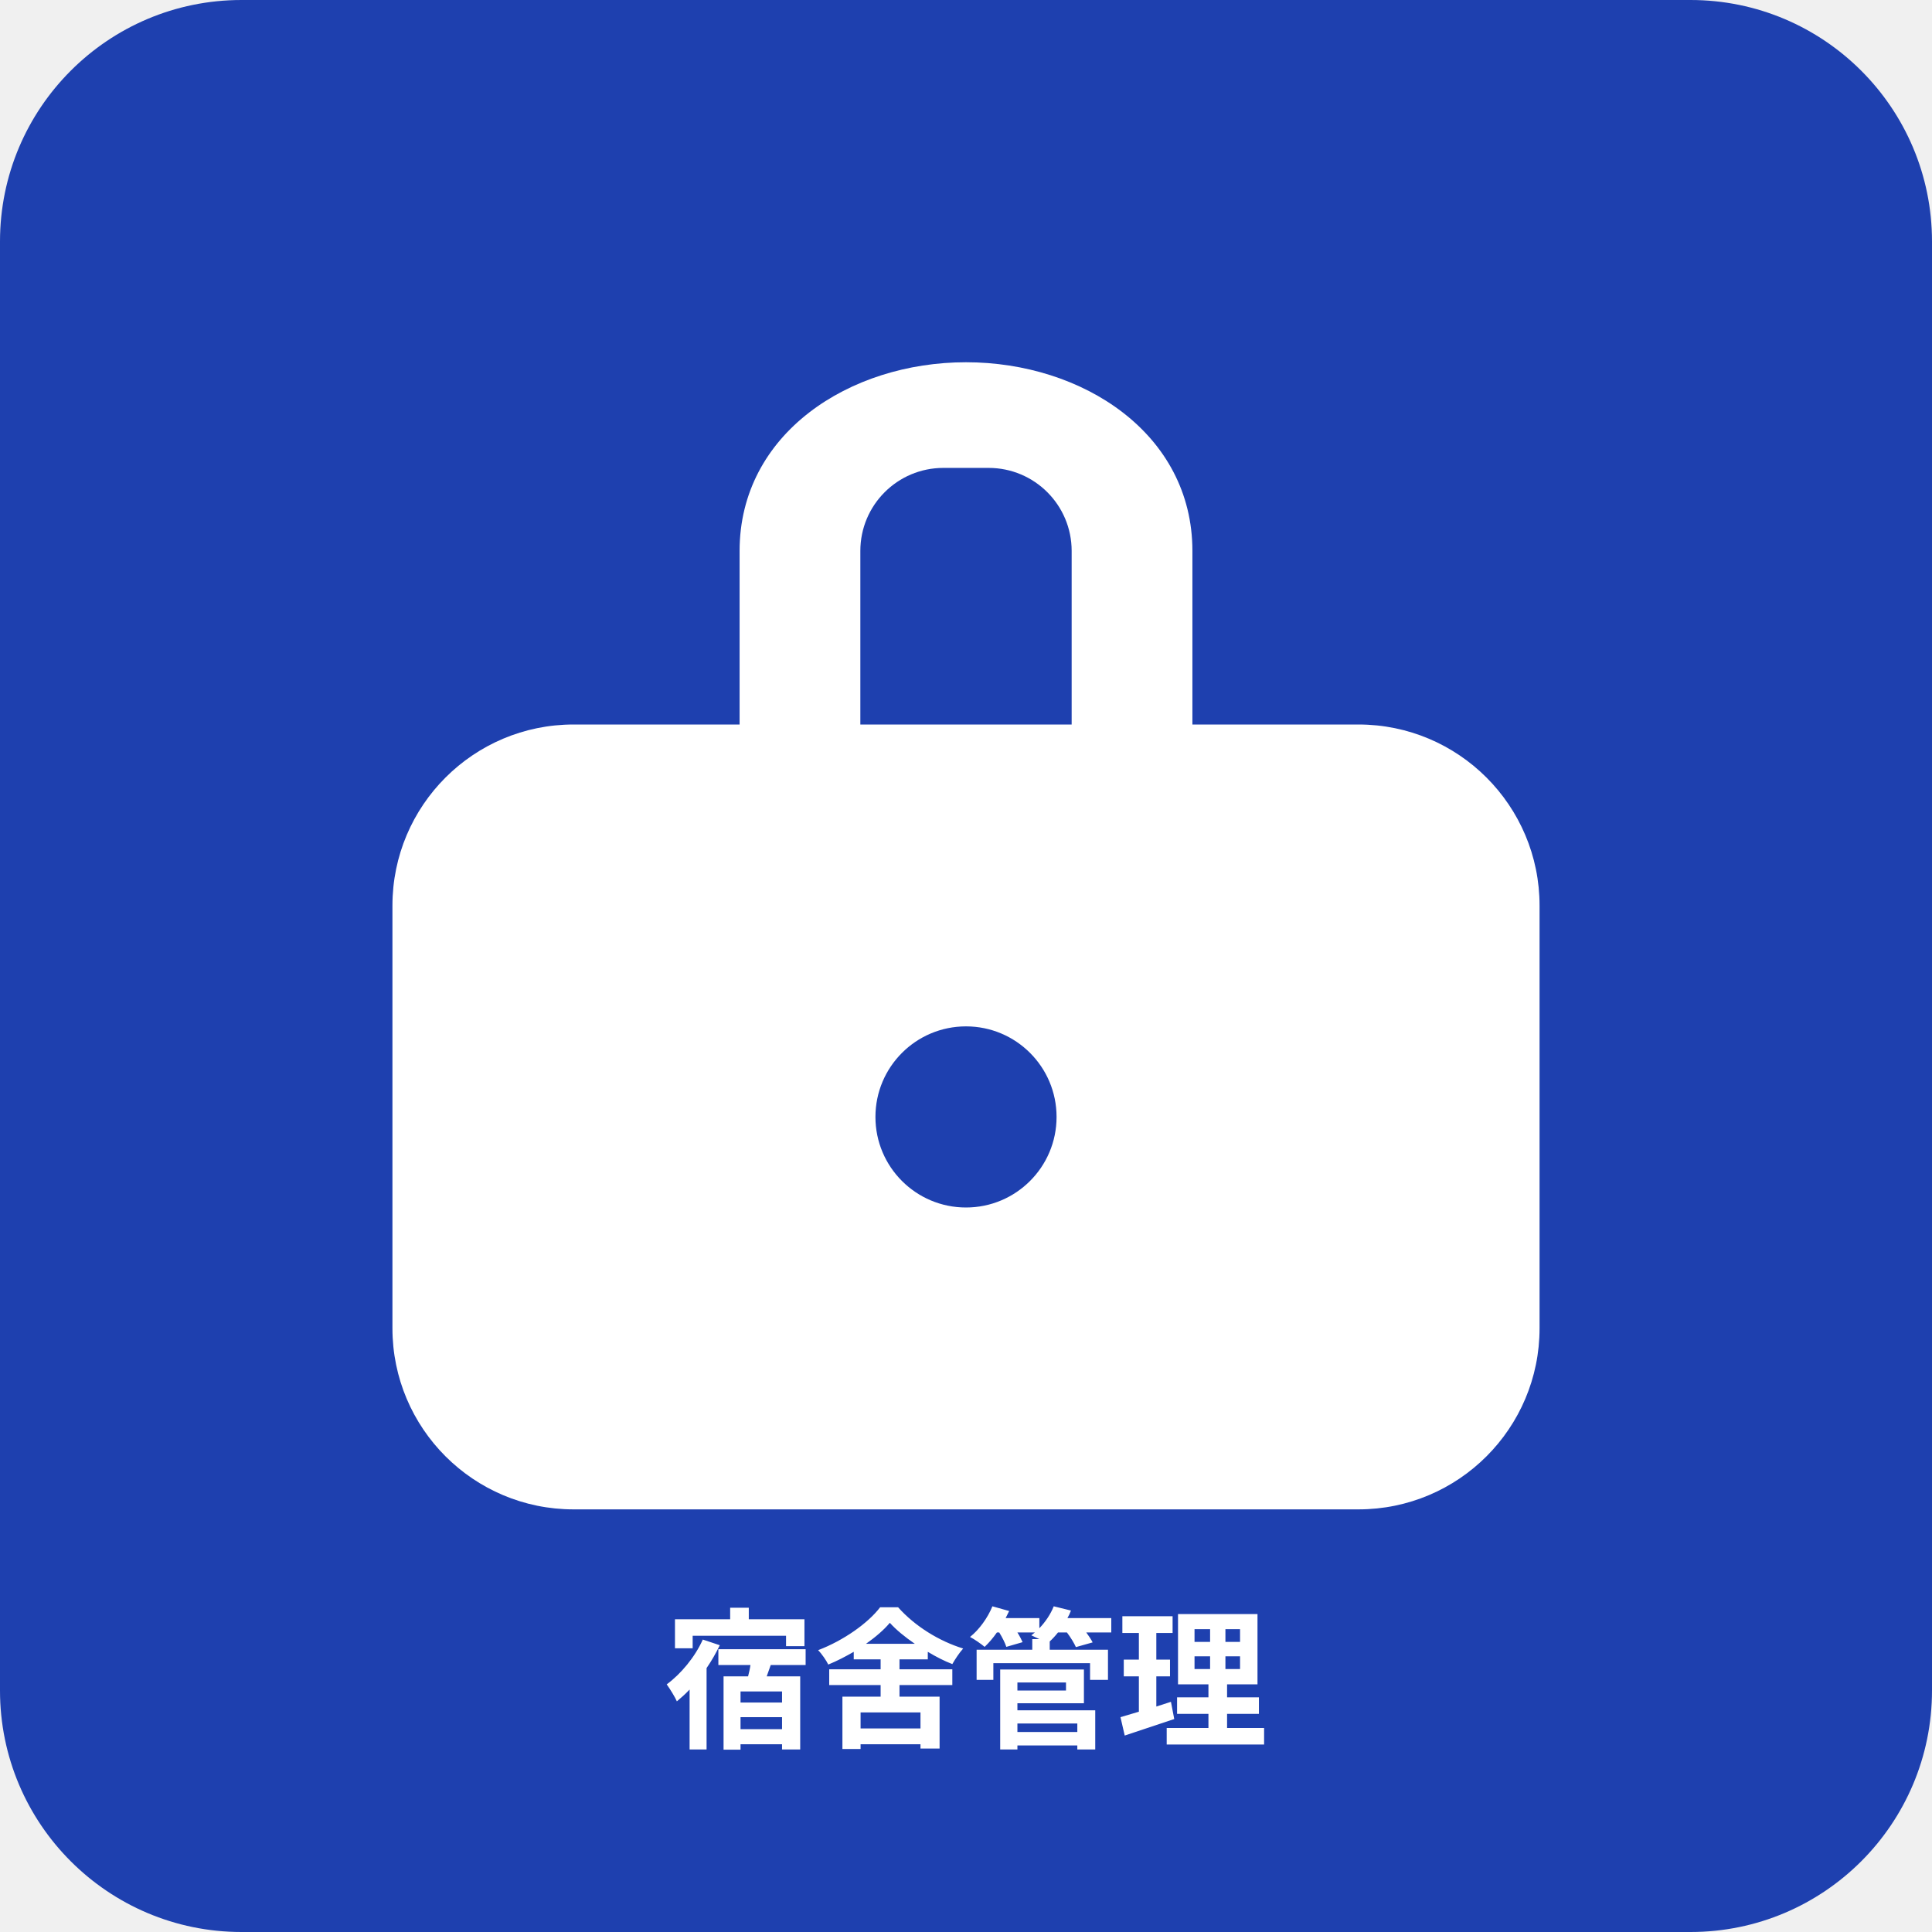
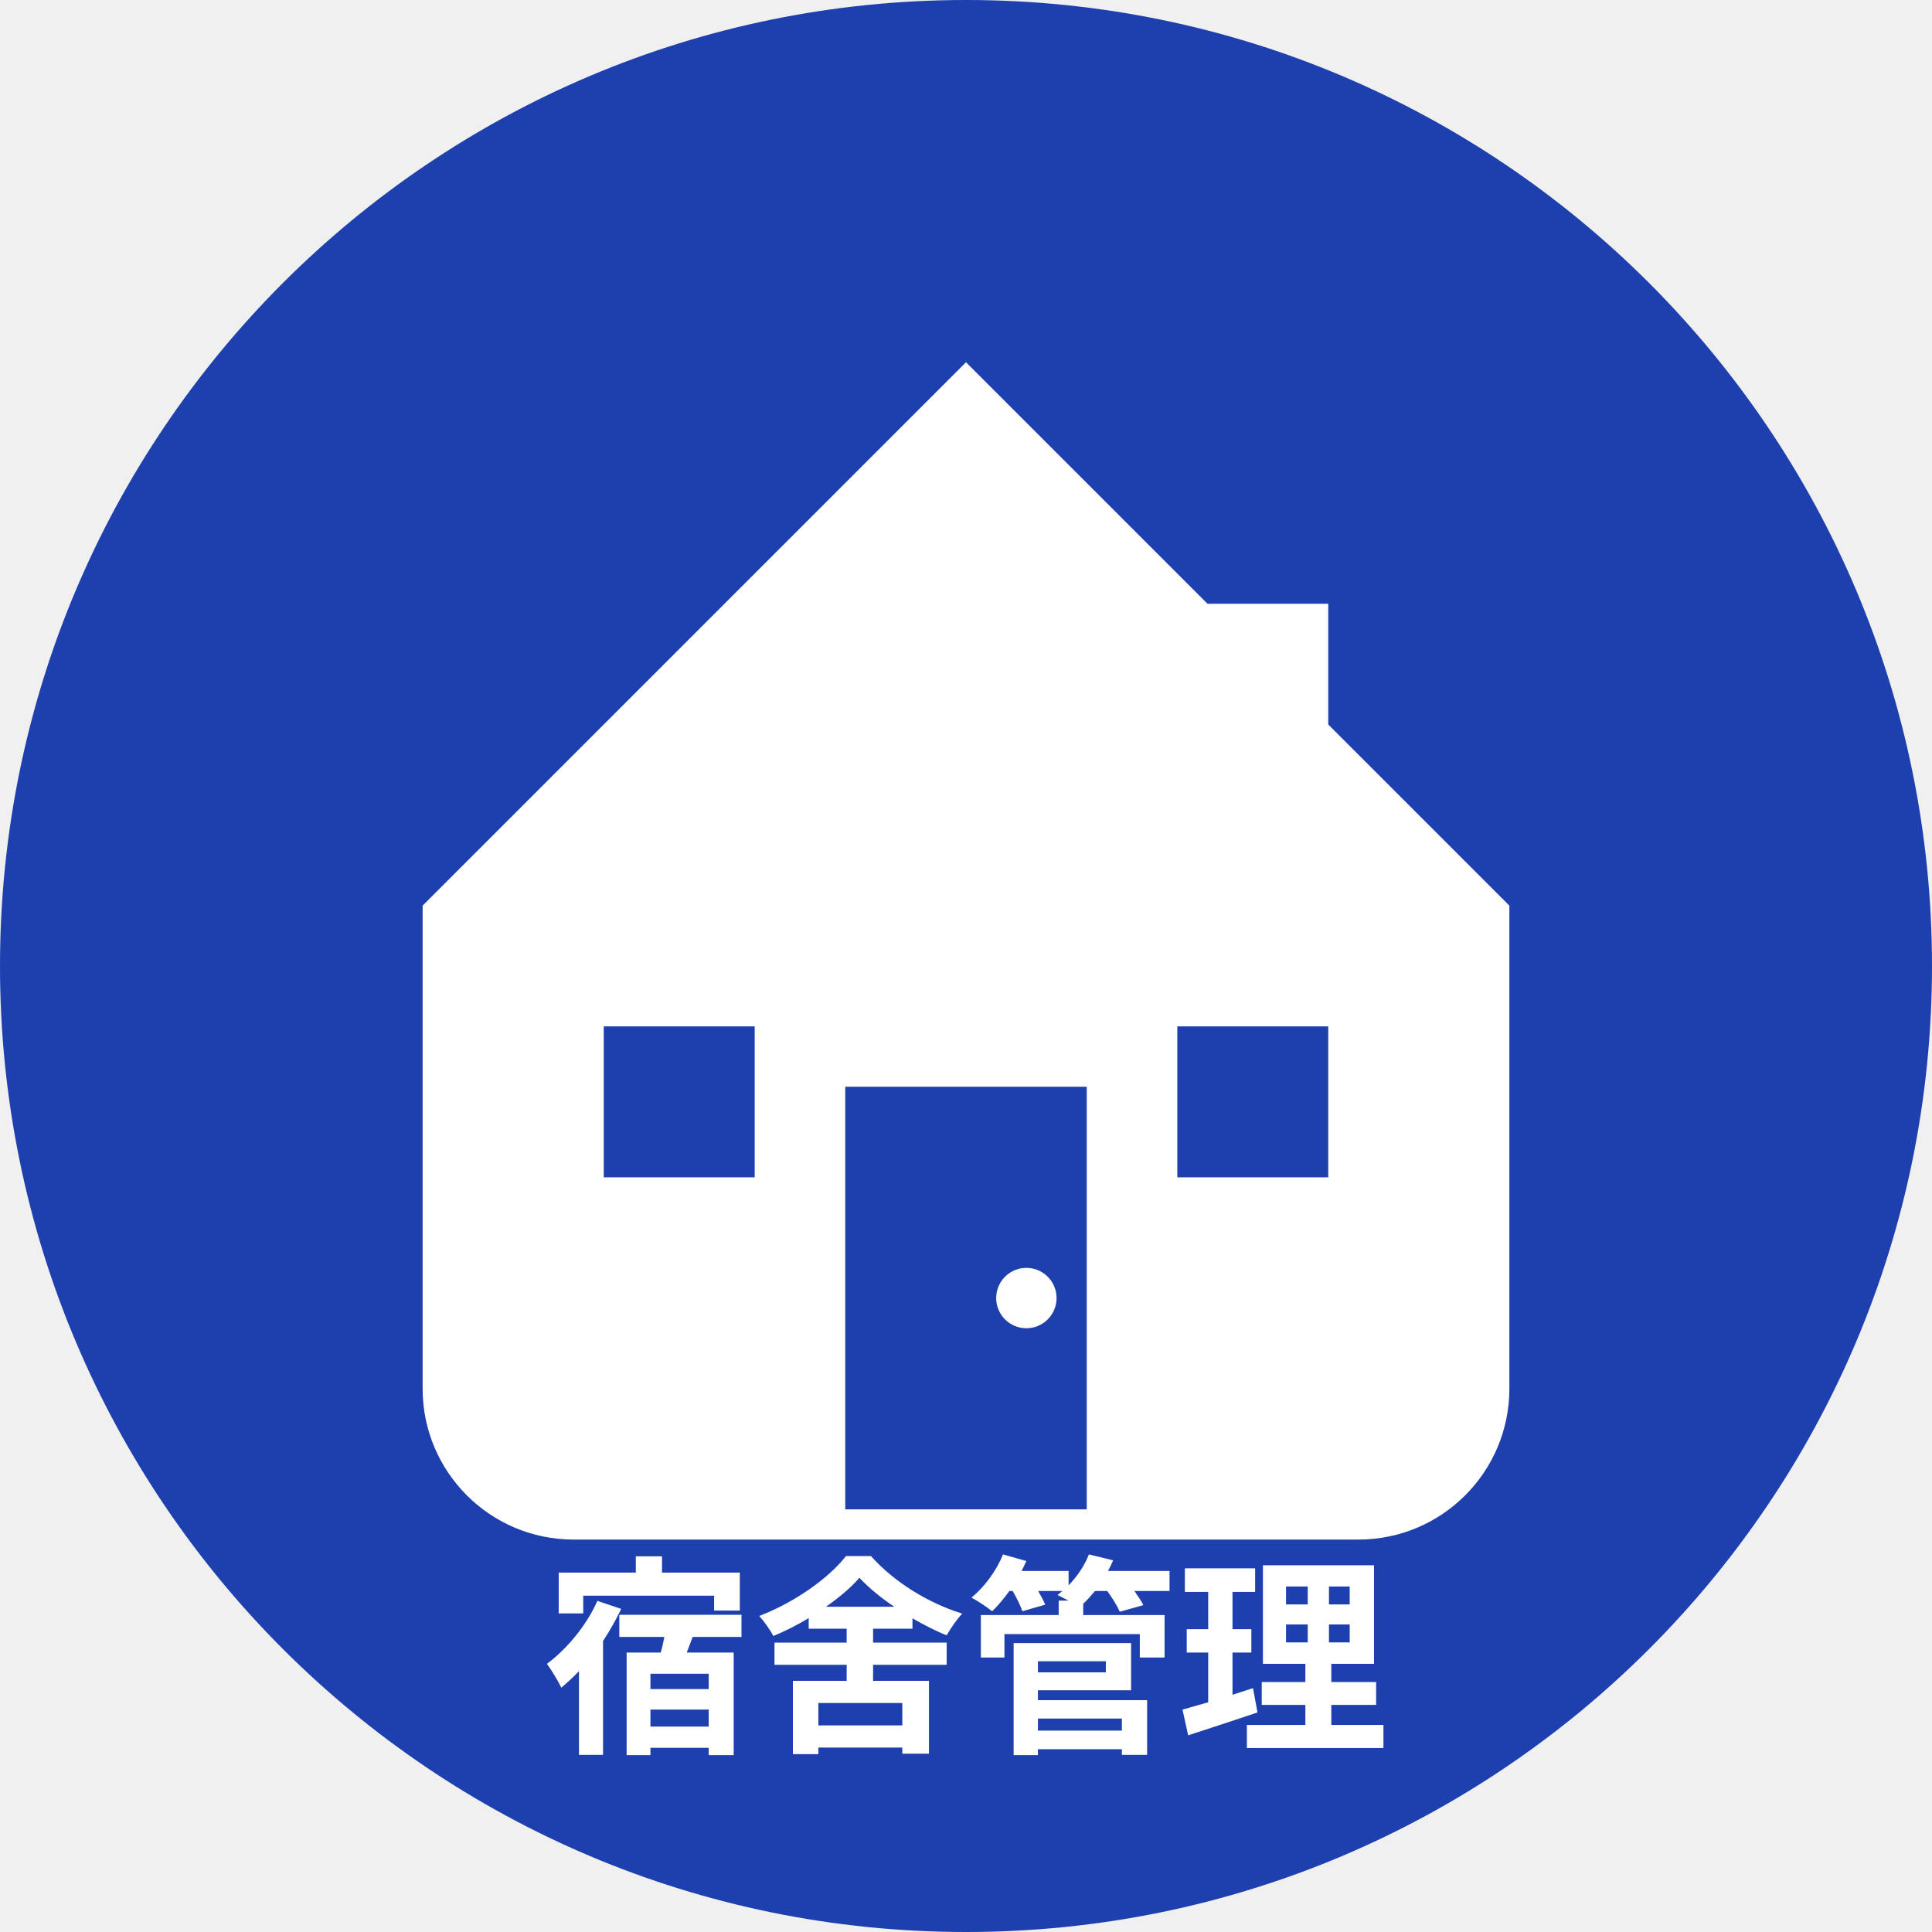
<svg xmlns="http://www.w3.org/2000/svg" width="128" height="128" viewBox="0 0 128 128" fill="none">
-   <rect width="128" height="128" rx="16" fill="#1e40af" />
-   <path d="M64 24C56.268 24 49 28.732 49 36.5V48H38C31.373 48 26 53.373 26 60V88C26 94.627 31.373 100 38 100H90C96.627 100 102 94.627 102 88V60C102 53.373 96.627 48 90 48H79V36.5C79 28.732 71.732 24 64 24ZM57 36.5C57 33.462 59.462 31 62.5 31H65.5C68.538 31 71 33.462 71 36.5V48H57V36.5ZM64 68C67.314 68 70 70.686 70 74C70 77.314 67.314 80 64 80C60.686 80 58 77.314 58 74C58 70.686 60.686 68 64 68Z" fill="white" />
-   <text x="64" y="115" text-anchor="middle" fill="white" font-family="Arial, sans-serif" font-size="10" font-weight="bold">宿舍管理</text>
+   <circle cx="64" cy="64" r="64" fill="#1e40af" />
+   <g fill="white">
+     <path d="M28 60L64 24L100 60V92C100 97.523 95.523 102 90 102H38C32.477 102 28 97.523 28 92V60Z" />
+     <rect x="76" y="40" width="12" height="16" fill="white" />
+     <rect x="56" y="72" width="16" height="28" fill="#1e40af" />
+     <rect x="40" y="68" width="10" height="10" fill="#1e40af" />
+     <rect x="78" y="68" width="10" height="10" fill="#1e40af" />
+     <circle cx="68" cy="86" r="2" fill="white" />
+   </g>
+   <text x="64" y="115" text-anchor="middle" fill="white" font-family="Arial, sans-serif" font-size="14" font-weight="bold">宿舍管理</text>
</svg>
